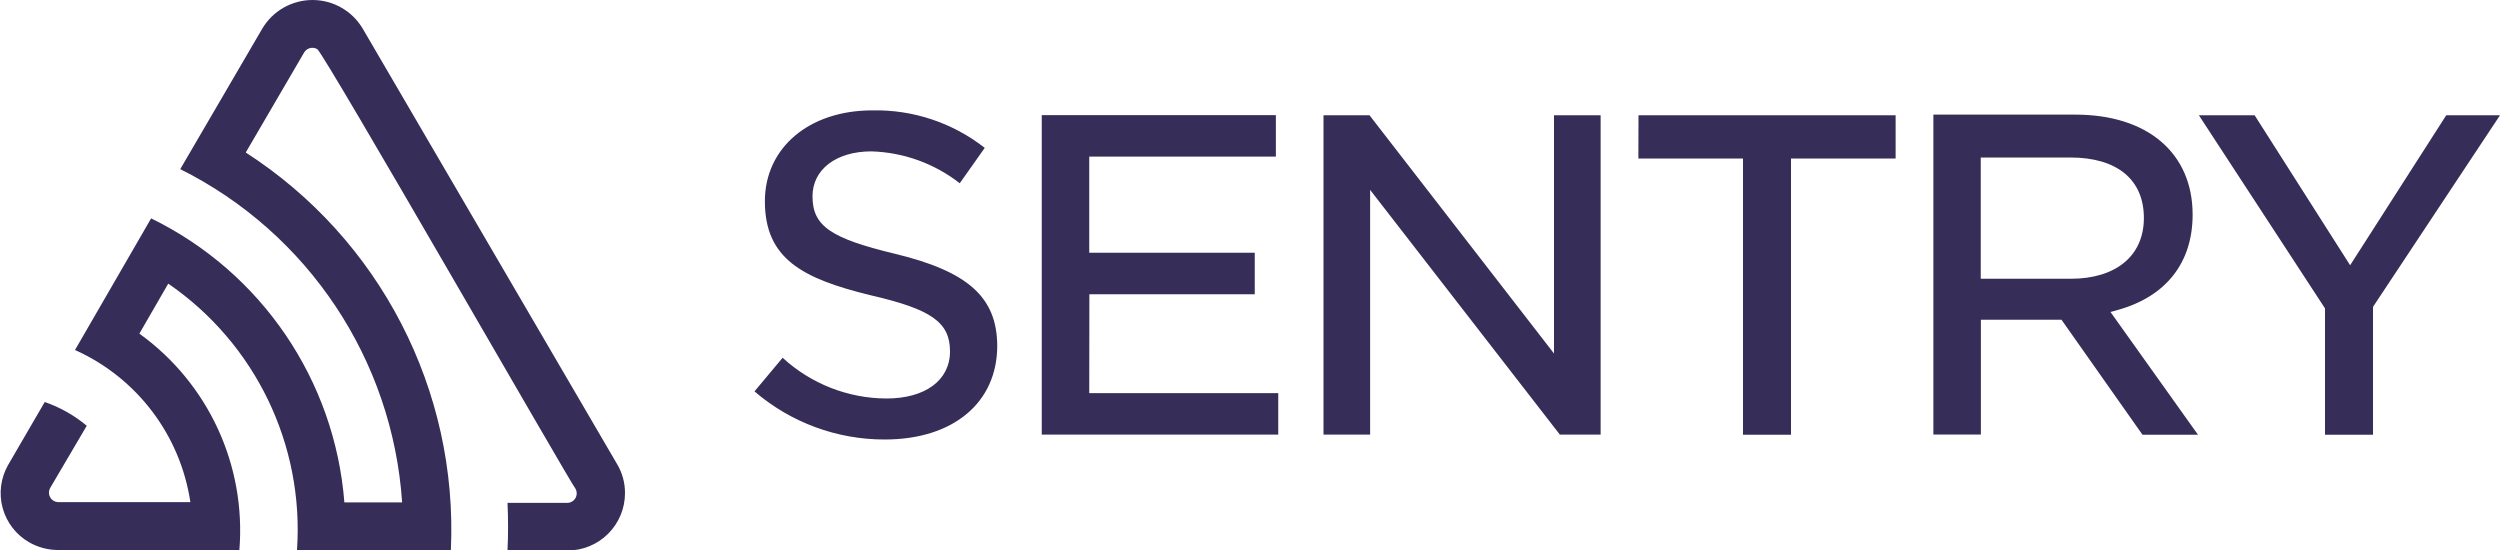
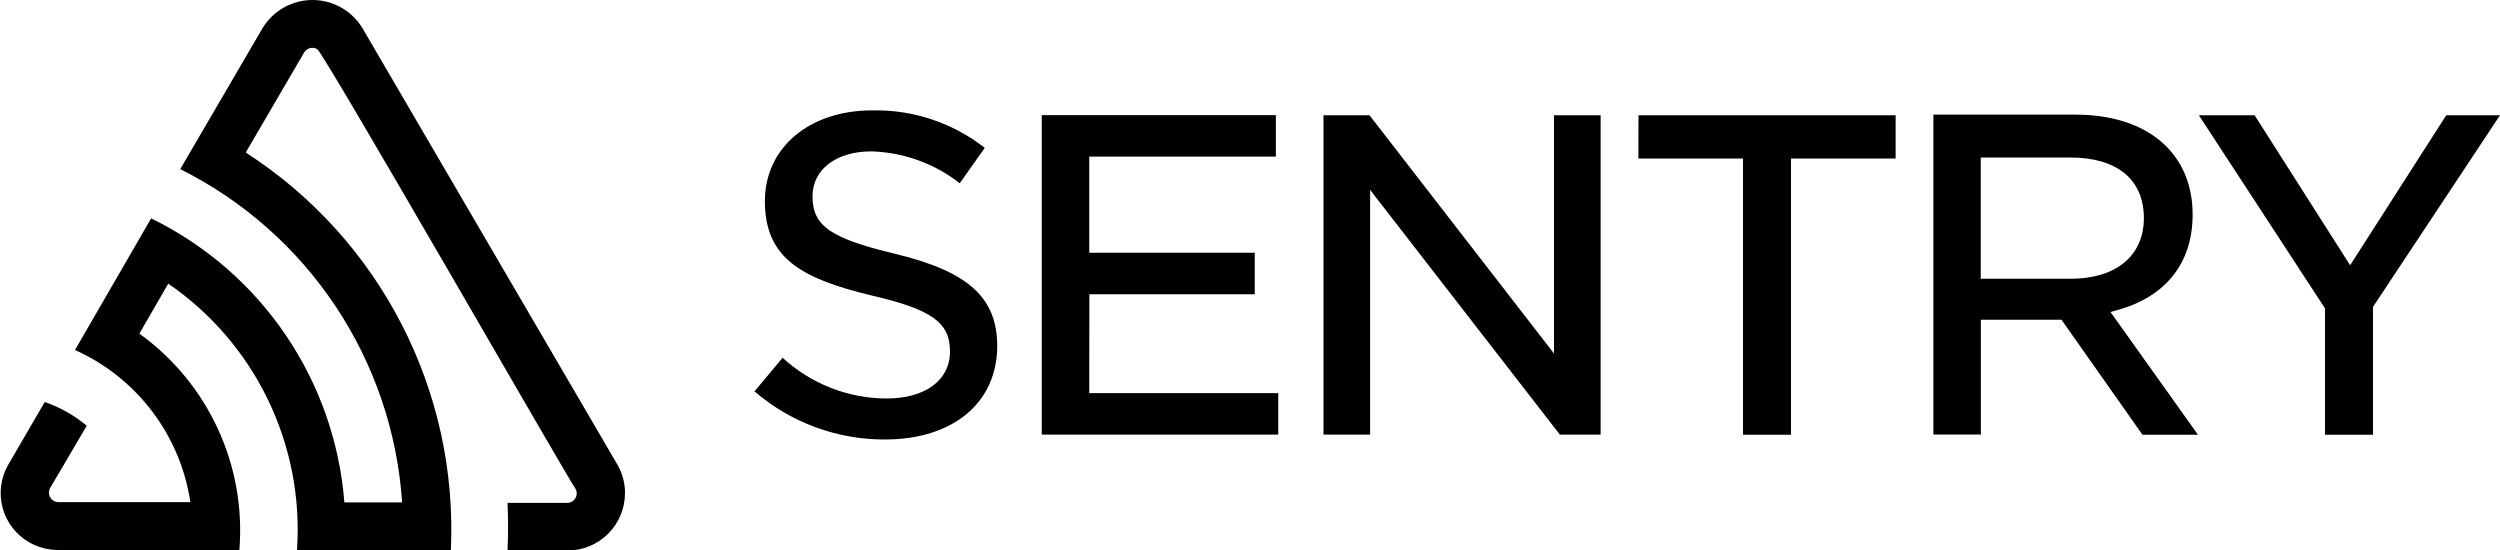
<svg xmlns="http://www.w3.org/2000/svg" class="css-lfbo6j e1igk8x04" viewBox="0 0 200 44" width="400" height="88">
-   <path d="M29,2.26a4.67,4.67,0,0,0-8,0L14.42,13.53A32.21,32.21,0,0,1,32.17,40.19H27.55A27.68,27.68,0,0,0,12.09,17.47L6,28a15.92,15.92,0,0,1,9.23,12.17H4.62A.76.76,0,0,1,4,39.06l2.94-5a10.74,10.74,0,0,0-3.36-1.9l-2.91,5a4.54,4.54,0,0,0,1.69,6.24A4.66,4.66,0,0,0,4.62,44H19.15a19.4,19.4,0,0,0-8-17.31l2.31-4A23.87,23.87,0,0,1,23.76,44H36.07a35.88,35.88,0,0,0-16.41-31.8l4.67-8a.77.77,0,0,1,1.05-.27c.53.29,20.29,34.77,20.66,35.17a.76.76,0,0,1-.68,1.13H40.6q.09,1.91,0,3.81h4.78A4.59,4.59,0,0,0,50,39.43a4.49,4.49,0,0,0-.62-2.28Z M124.32,28.28,109.56,9.22h-3.68V34.77h3.73V15.19l15.18,19.58h3.26V9.22h-3.73ZM87.15,23.54h13.23V20.22H87.14V12.53h14.93V9.21H83.34V34.77h18.92V31.45H87.14ZM71.59,20.3h0C66.44,19.06,65,18.08,65,15.7c0-2.14,1.89-3.59,4.71-3.59a12.06,12.06,0,0,1,7.07,2.55l2-2.83a14.1,14.1,0,0,0-9-3c-5.06,0-8.59,3-8.59,7.27,0,4.6,3,6.19,8.46,7.52C74.51,24.74,76,25.78,76,28.11s-2,3.77-5.09,3.77a12.34,12.34,0,0,1-8.3-3.26l-2.25,2.69a15.94,15.94,0,0,0,10.42,3.85c5.48,0,9-2.95,9-7.51C79.75,23.79,77.47,21.72,71.59,20.3ZM195.7,9.22l-7.69,12-7.64-12h-4.46L186,24.67V34.78h3.84V24.55L200,9.22Zm-64.63,3.46h8.37v22.1h3.84V12.68h8.37V9.22H131.08ZM169.41,24.8c3.86-1.07,6-3.77,6-7.63,0-4.91-3.59-8-9.38-8H154.67V34.76h3.8V25.58h6.45l6.48,9.2h4.44l-7-9.82Zm-10.95-2.5V12.6h7.17c3.74,0,5.88,1.77,5.88,4.84s-2.29,4.86-5.84,4.86Z" fill="#362d59" />
+   <path d="M29,2.26a4.67,4.67,0,0,0-8,0L14.42,13.53A32.21,32.21,0,0,1,32.17,40.19H27.55A27.68,27.68,0,0,0,12.09,17.47L6,28a15.92,15.92,0,0,1,9.23,12.17H4.62A.76.76,0,0,1,4,39.06l2.94-5a10.74,10.74,0,0,0-3.36-1.9l-2.91,5a4.54,4.54,0,0,0,1.69,6.24A4.66,4.66,0,0,0,4.62,44H19.15a19.4,19.4,0,0,0-8-17.31l2.31-4A23.87,23.87,0,0,1,23.76,44H36.07a35.88,35.88,0,0,0-16.41-31.8l4.67-8a.77.77,0,0,1,1.05-.27c.53.29,20.29,34.77,20.66,35.17a.76.76,0,0,1-.68,1.13H40.6q.09,1.91,0,3.81h4.78A4.59,4.59,0,0,0,50,39.43a4.49,4.49,0,0,0-.62-2.28Z M124.32,28.28,109.56,9.22h-3.68V34.77h3.73V15.19l15.18,19.58h3.26V9.22h-3.73ZM87.15,23.54h13.23V20.22H87.14V12.53h14.93V9.21H83.34V34.77h18.92V31.45H87.14ZM71.59,20.3h0C66.44,19.06,65,18.08,65,15.7c0-2.14,1.89-3.59,4.71-3.59a12.06,12.06,0,0,1,7.07,2.55l2-2.83a14.1,14.1,0,0,0-9-3c-5.06,0-8.59,3-8.59,7.27,0,4.6,3,6.19,8.46,7.52C74.51,24.74,76,25.78,76,28.11s-2,3.77-5.09,3.77a12.34,12.34,0,0,1-8.3-3.26l-2.25,2.69a15.94,15.94,0,0,0,10.42,3.85c5.48,0,9-2.95,9-7.51C79.75,23.79,77.47,21.72,71.59,20.3ZM195.7,9.22l-7.69,12-7.64-12h-4.46L186,24.67V34.78h3.84V24.55L200,9.22Zm-64.63,3.46h8.37v22.1h3.84V12.68h8.37V9.22H131.08ZM169.41,24.8c3.86-1.07,6-3.77,6-7.63,0-4.91-3.59-8-9.38-8H154.67V34.76h3.8V25.58h6.45l6.48,9.2h4.44l-7-9.82Zm-10.95-2.5V12.6h7.17c3.74,0,5.88,1.77,5.88,4.84s-2.29,4.86-5.84,4.86Z" fill="black" />
</svg>
